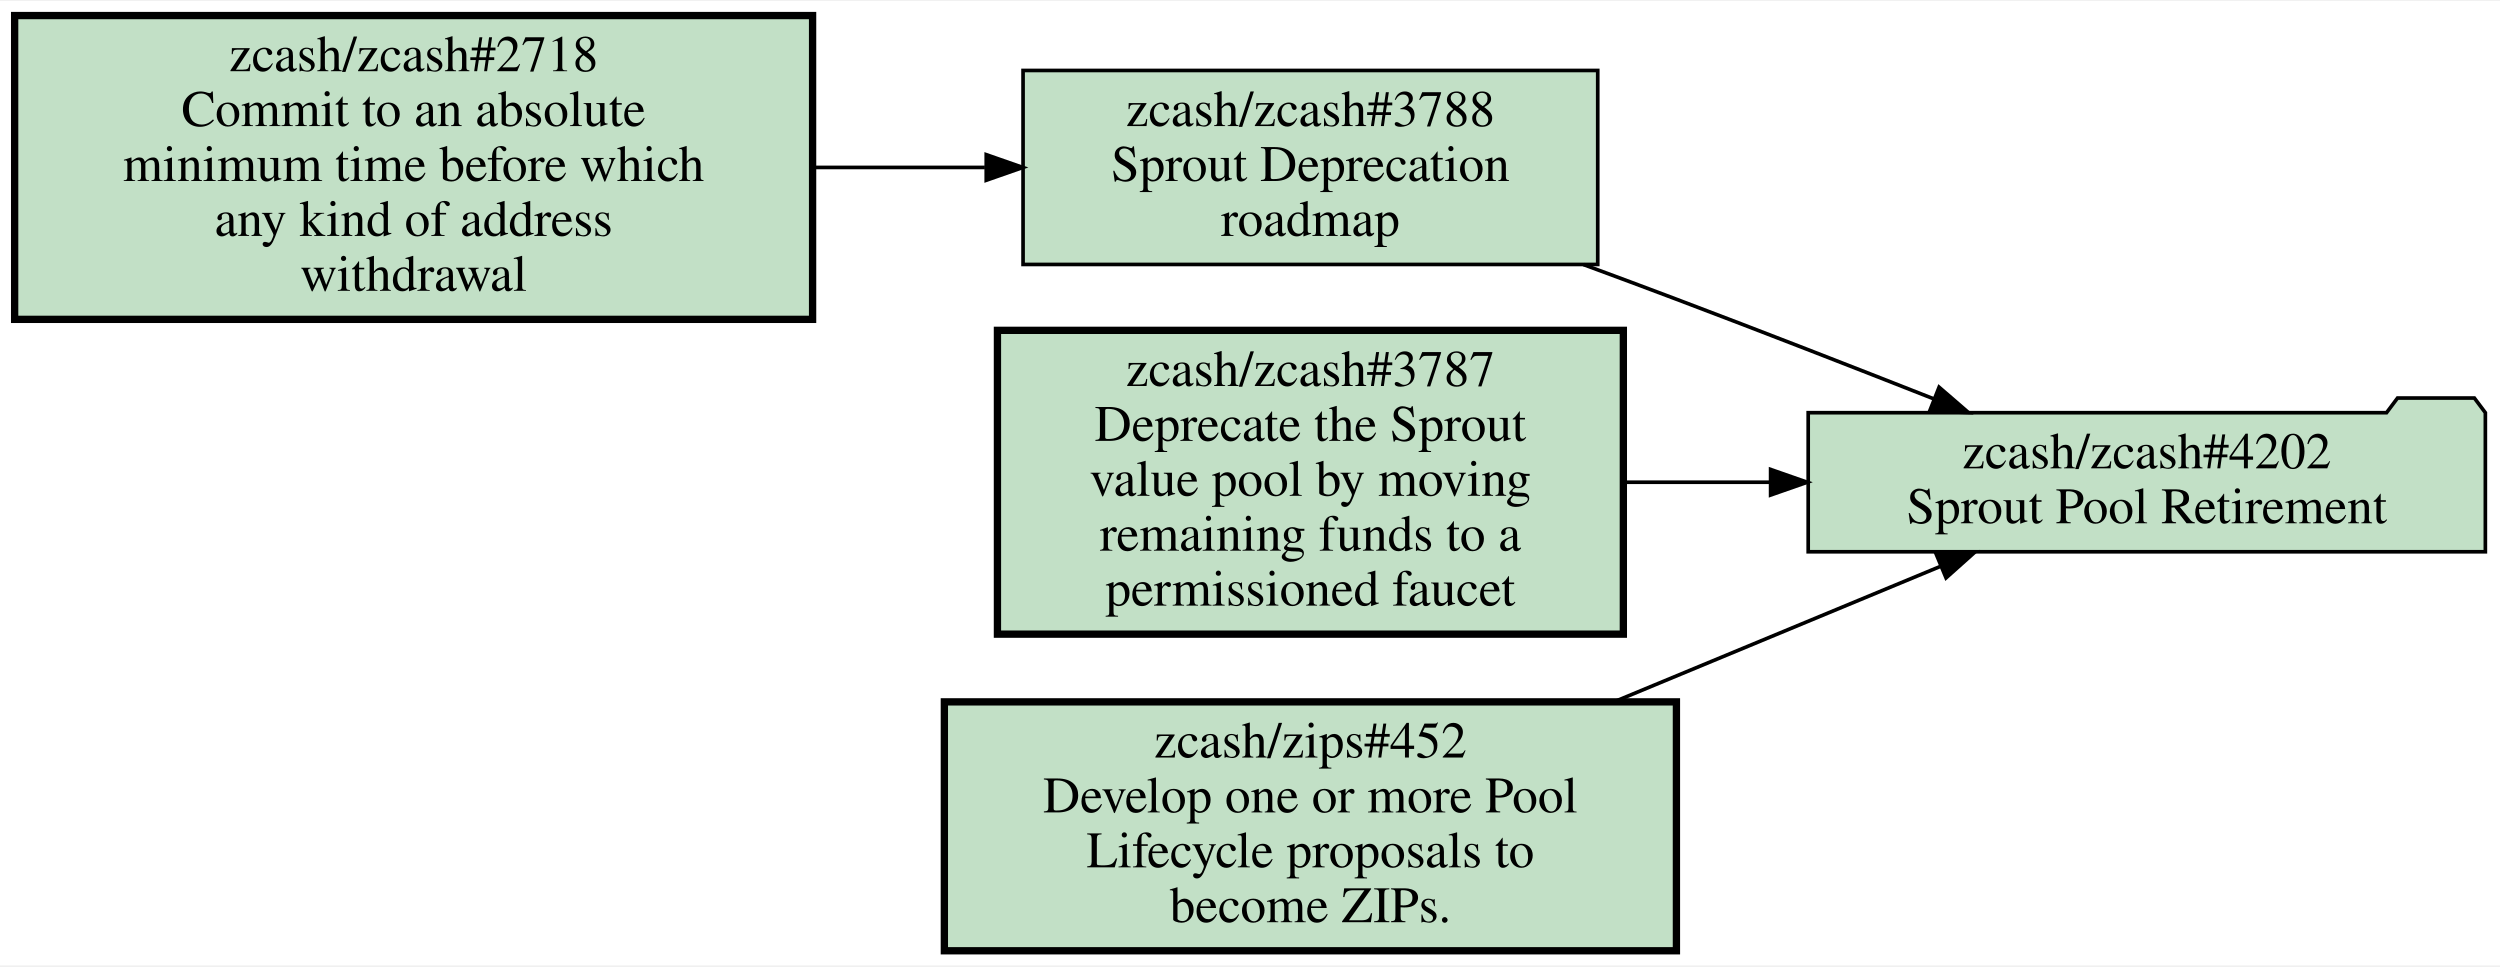
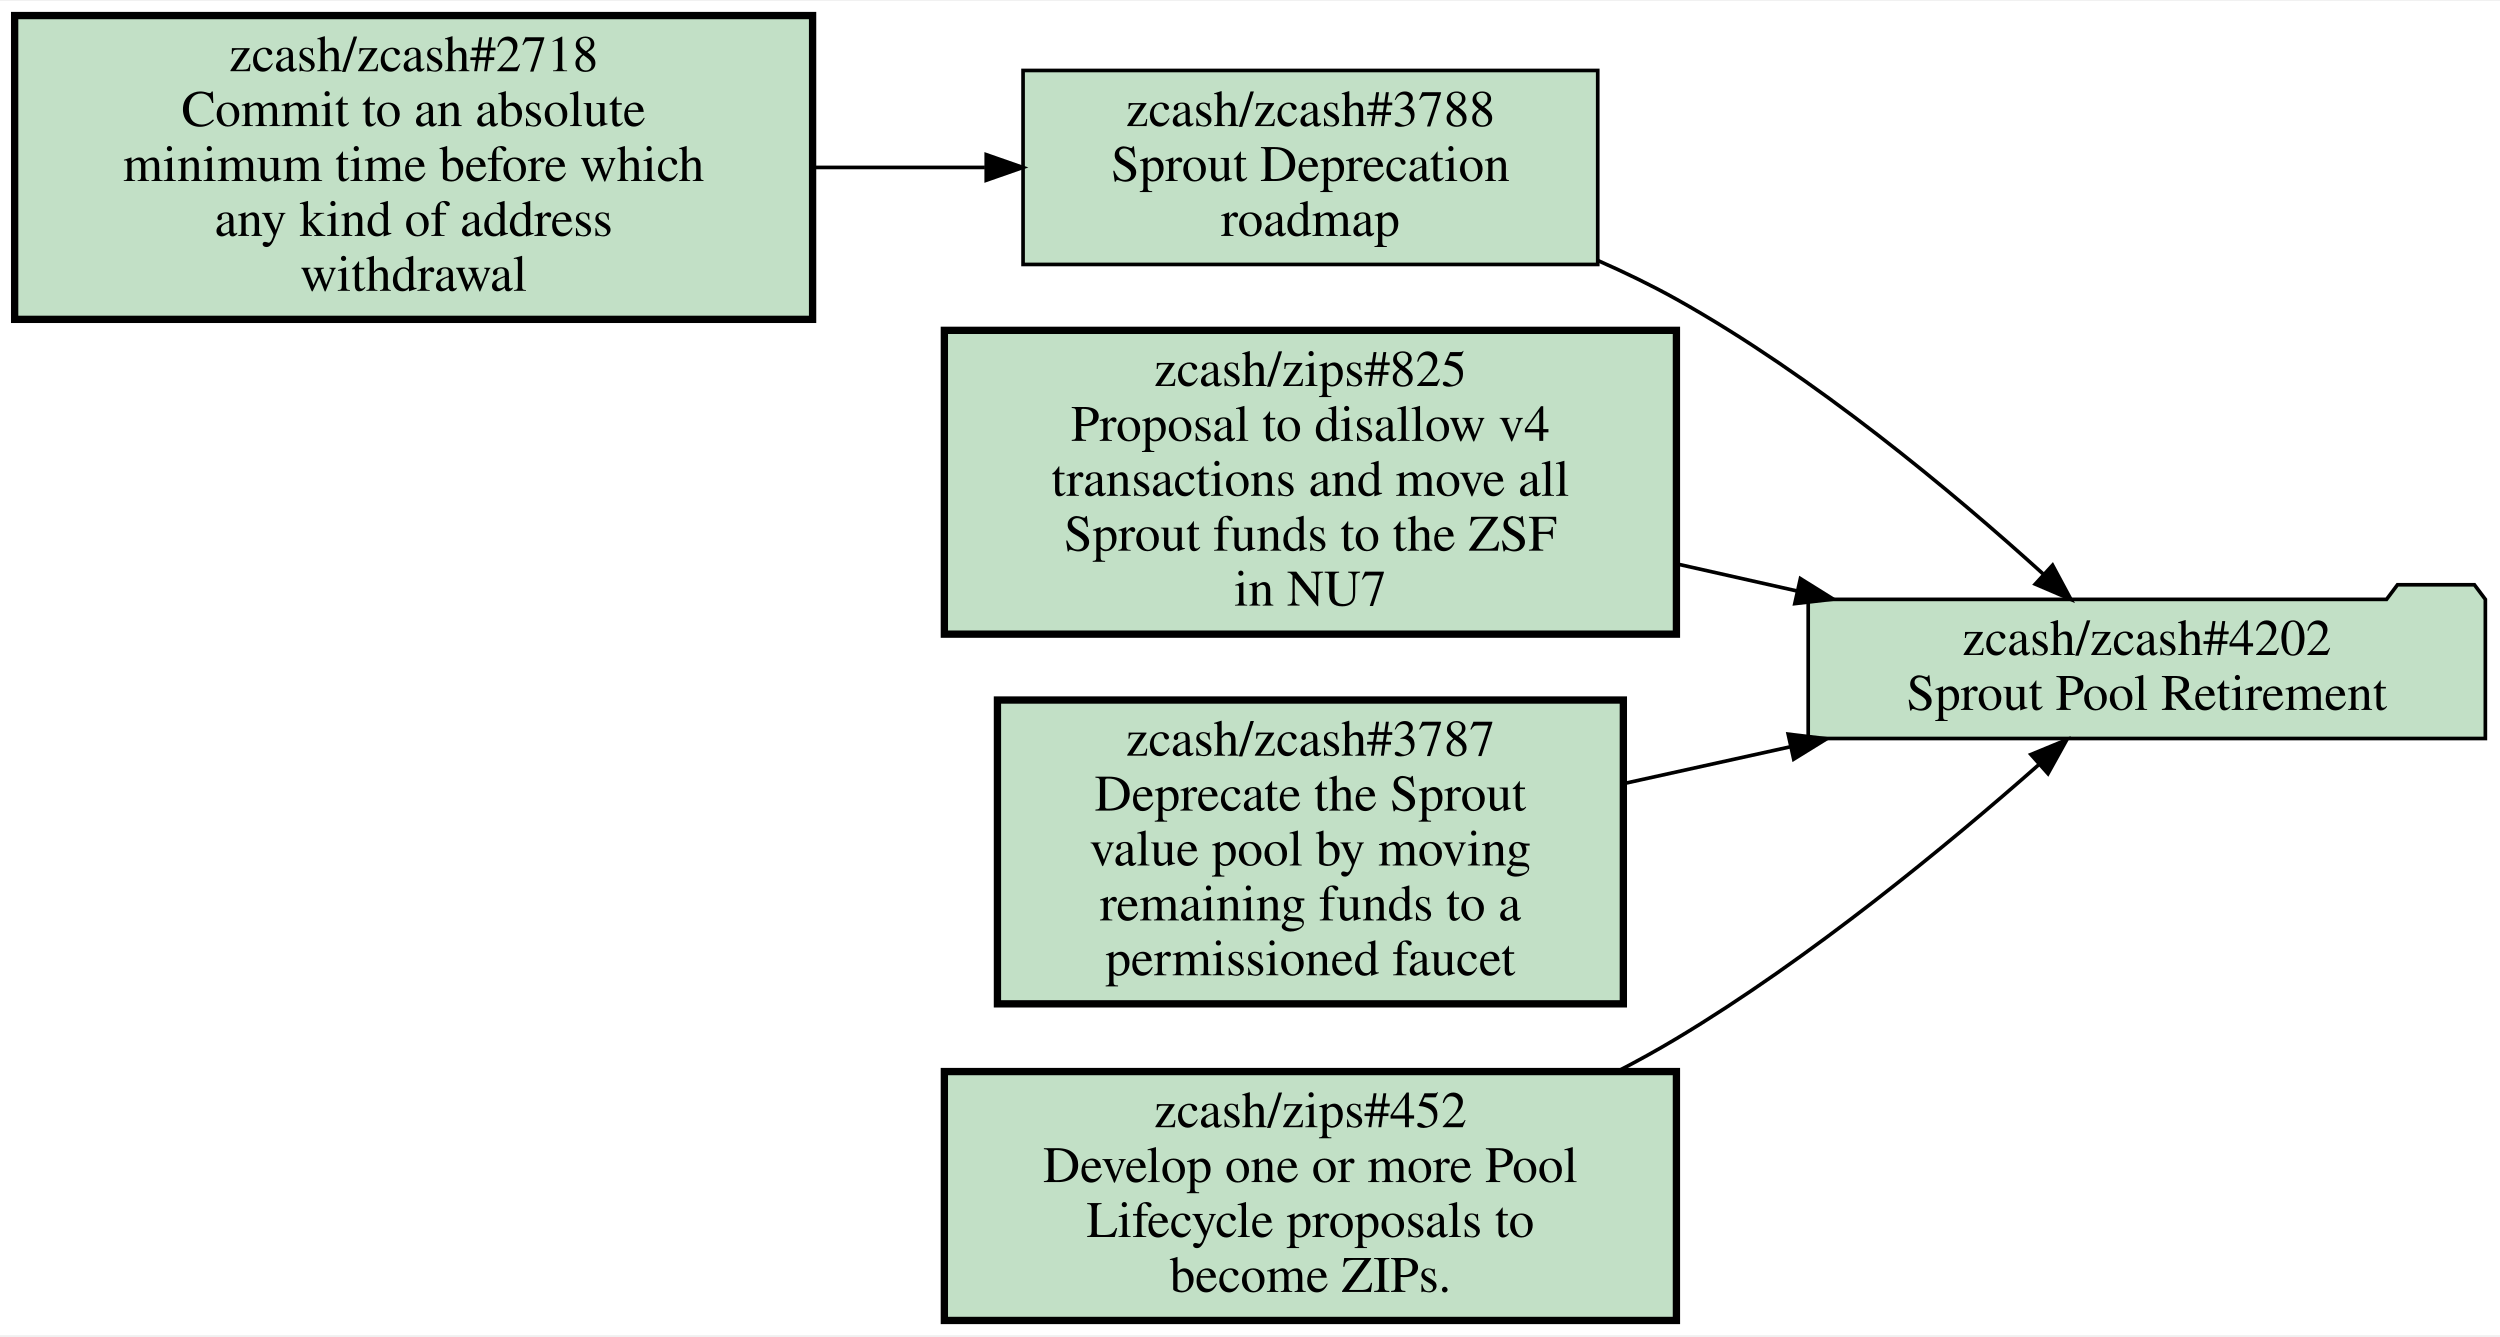
- <svg xmlns="http://www.w3.org/2000/svg" xmlns:xlink="http://www.w3.org/1999/xlink" width="683pt" height="264pt" viewBox="0.00 0.00 683.00 263.50">
-   <g id="graph0" class="graph" transform="scale(1 1) rotate(0) translate(4 259.5)">
-     <polygon fill="white" stroke="transparent" points="-4,4 -4,-259.5 679,-259.5 679,4 -4,4" />
+ <svg xmlns="http://www.w3.org/2000/svg" xmlns:xlink="http://www.w3.org/1999/xlink" width="683pt" height="365pt" viewBox="0.00 0.00 683.00 364.50">
+   <g id="graph0" class="graph" transform="scale(1 1) rotate(0) translate(4 360.5)">
+     <polygon fill="white" stroke="transparent" points="-4,4 -4,-360.5 679,-360.5 679,4 -4,4" />
    <g id="node1" class="node open">
      <g id="a_node1">
        <a xlink:href="https://github.com/zcash/zcash/issues/2718" xlink:title="zcash/zcash#2718&#10;Commit to an absolute&#10;minimum time before which&#10;any kind of address&#10;withdrawal" target="_blank">
-           <polygon fill="#c2e0c6" stroke="black" stroke-width="2" points="218,-255.5 0,-255.5 0,-172.5 218,-172.5 218,-255.5" />
-           <text text-anchor="middle" x="109" y="-240.3" font-family="Times,serif" font-size="14.00">zcash/zcash#2718</text>
-           <text text-anchor="middle" x="109" y="-225.3" font-family="Times,serif" font-size="14.00">Commit to an absolute</text>
-           <text text-anchor="middle" x="109" y="-210.3" font-family="Times,serif" font-size="14.00">minimum time before which</text>
-           <text text-anchor="middle" x="109" y="-195.3" font-family="Times,serif" font-size="14.00">any kind of address</text>
-           <text text-anchor="middle" x="109" y="-180.3" font-family="Times,serif" font-size="14.00">withdrawal</text>
+           <polygon fill="#c2e0c6" stroke="black" stroke-width="2" points="218,-356.5 0,-356.5 0,-273.5 218,-273.5 218,-356.5" />
+           <text text-anchor="middle" x="109" y="-341.3" font-family="Times,serif" font-size="14.00">zcash/zcash#2718</text>
+           <text text-anchor="middle" x="109" y="-326.3" font-family="Times,serif" font-size="14.00">Commit to an absolute</text>
+           <text text-anchor="middle" x="109" y="-311.3" font-family="Times,serif" font-size="14.00">minimum time before which</text>
+           <text text-anchor="middle" x="109" y="-296.3" font-family="Times,serif" font-size="14.00">any kind of address</text>
+           <text text-anchor="middle" x="109" y="-281.3" font-family="Times,serif" font-size="14.00">withdrawal</text>
        </a>
      </g>
    </g>
    <g id="node2" class="node open">
      <g id="a_node2">
        <a xlink:href="https://github.com/zcash/zcash/issues/3788" xlink:title="zcash/zcash#3788&#10;Sprout Deprecation&#10;roadmap" target="_blank">
-           <polygon fill="#c2e0c6" stroke="black" points="432.5,-240.5 275.5,-240.5 275.5,-187.5 432.5,-187.5 432.5,-240.5" />
-           <text text-anchor="middle" x="354" y="-225.3" font-family="Times,serif" font-size="14.00">zcash/zcash#3788</text>
-           <text text-anchor="middle" x="354" y="-210.3" font-family="Times,serif" font-size="14.00">Sprout Deprecation</text>
-           <text text-anchor="middle" x="354" y="-195.3" font-family="Times,serif" font-size="14.00">roadmap</text>
+           <polygon fill="#c2e0c6" stroke="black" points="432.5,-341.5 275.5,-341.5 275.5,-288.5 432.5,-288.5 432.5,-341.5" />
+           <text text-anchor="middle" x="354" y="-326.3" font-family="Times,serif" font-size="14.00">zcash/zcash#3788</text>
+           <text text-anchor="middle" x="354" y="-311.3" font-family="Times,serif" font-size="14.00">Sprout Deprecation</text>
+           <text text-anchor="middle" x="354" y="-296.3" font-family="Times,serif" font-size="14.00">roadmap</text>
        </a>
      </g>
    </g>
    <g id="edge1" class="edge">
-       <path fill="none" stroke="black" d="M218.35,-214C233.98,-214 249.91,-214 265.07,-214" />
-       <polygon fill="black" stroke="black" points="265.44,-217.5 275.44,-214 265.44,-210.5 265.44,-217.5" />
+       <path fill="none" stroke="black" d="M218.35,-315C233.98,-315 249.91,-315 265.07,-315" />
+       <polygon fill="black" stroke="black" points="265.44,-318.5 275.44,-315 265.44,-311.5 265.44,-318.5" />
    </g>
    <g id="node3" class="node open">
      <g id="a_node3">
        <a xlink:href="https://github.com/zcash/zcash/issues/4202" xlink:title="zcash/zcash#4202&#10;Sprout Pool Retirement" target="_blank">
-           <polygon fill="#c2e0c6" stroke="black" points="675,-147 672,-151 651,-151 648,-147 490,-147 490,-109 675,-109 675,-147" />
-           <text text-anchor="middle" x="582.5" y="-131.8" font-family="Times,serif" font-size="14.00">zcash/zcash#4202</text>
-           <text text-anchor="middle" x="582.5" y="-116.8" font-family="Times,serif" font-size="14.00">Sprout Pool Retirement</text>
+           <polygon fill="#c2e0c6" stroke="black" points="675,-197 672,-201 651,-201 648,-197 490,-197 490,-159 675,-159 675,-197" />
+           <text text-anchor="middle" x="582.5" y="-181.8" font-family="Times,serif" font-size="14.00">zcash/zcash#4202</text>
+           <text text-anchor="middle" x="582.5" y="-166.8" font-family="Times,serif" font-size="14.00">Sprout Pool Retirement</text>
        </a>
      </g>
    </g>
    <g id="edge2" class="edge">
-       <path fill="none" stroke="black" d="M428.6,-187.47C437.18,-184.31 445.79,-181.1 454,-178 477.06,-169.29 502.35,-159.43 524.28,-150.79" />
-       <polygon fill="black" stroke="black" points="525.76,-153.97 533.78,-147.04 523.19,-147.46 525.76,-153.97" />
+       <path fill="none" stroke="black" d="M432.56,-289.56C439.95,-286.31 447.21,-282.79 454,-279 491.6,-258 529.64,-226.18 554.26,-203.88" />
+       <polygon fill="black" stroke="black" points="556.76,-206.34 561.77,-197 552.03,-201.17 556.76,-206.34" />
    </g>
    <g id="node4" class="node open">
      <g id="a_node4">
+         <a xlink:href="https://github.com/zcash/zips/issues/825" xlink:title="zcash/zips#825&#10;Proposal to disallow v4&#10;transactions and move all&#10;Sprout funds to the ZSF&#10;in NU7" target="_blank">
+           <polygon fill="#c2e0c6" stroke="black" stroke-width="2" points="454,-270.5 254,-270.5 254,-187.5 454,-187.5 454,-270.5" />
+           <text text-anchor="middle" x="354" y="-255.3" font-family="Times,serif" font-size="14.00">zcash/zips#825</text>
+           <text text-anchor="middle" x="354" y="-240.3" font-family="Times,serif" font-size="14.00">Proposal to disallow v4</text>
+           <text text-anchor="middle" x="354" y="-225.3" font-family="Times,serif" font-size="14.00">transactions and move all</text>
+           <text text-anchor="middle" x="354" y="-210.3" font-family="Times,serif" font-size="14.00">Sprout funds to the ZSF</text>
+           <text text-anchor="middle" x="354" y="-195.3" font-family="Times,serif" font-size="14.00">in NU7</text>
+         </a>
+       </g>
+     </g>
+     <g id="edge3" class="edge">
+       <path fill="none" stroke="black" d="M454.02,-206.7C464.95,-204.24 476.07,-201.74 486.95,-199.29" />
+       <polygon fill="black" stroke="black" points="487.87,-202.67 496.86,-197.06 486.34,-195.84 487.87,-202.67" />
+     </g>
+     <g id="node5" class="node open">
+       <g id="a_node5">
        <a xlink:href="https://github.com/zcash/zcash/issues/3787" xlink:title="zcash/zcash#3787&#10;Deprecate the Sprout&#10;value pool by moving&#10;remaining funds to a&#10;permissioned faucet" target="_blank">
          <polygon fill="#c2e0c6" stroke="black" stroke-width="2" points="439.5,-169.5 268.5,-169.5 268.5,-86.5 439.5,-86.5 439.5,-169.5" />
          <text text-anchor="middle" x="354" y="-154.3" font-family="Times,serif" font-size="14.00">zcash/zcash#3787</text>
          <text text-anchor="middle" x="354" y="-139.3" font-family="Times,serif" font-size="14.00">Deprecate the Sprout</text>
          <text text-anchor="middle" x="354" y="-124.3" font-family="Times,serif" font-size="14.00">value pool by moving</text>
          <text text-anchor="middle" x="354" y="-109.3" font-family="Times,serif" font-size="14.00">remaining funds to a</text>
          <text text-anchor="middle" x="354" y="-94.3" font-family="Times,serif" font-size="14.00">permissioned faucet</text>
        </a>
      </g>
    </g>
-     <g id="edge3" class="edge">
-       <path fill="none" stroke="black" d="M439.66,-128C452.68,-128 466.24,-128 479.58,-128" />
-       <polygon fill="black" stroke="black" points="479.73,-131.5 489.73,-128 479.73,-124.5 479.73,-131.5" />
+     <g id="edge4" class="edge">
+       <path fill="none" stroke="black" d="M439.66,-146.69C454.51,-149.97 470.05,-153.4 485.18,-156.74" />
+       <polygon fill="black" stroke="black" points="484.53,-160.18 495.05,-158.92 486.04,-153.35 484.53,-160.18" />
    </g>
-     <g id="node5" class="node open">
-       <g id="a_node5">
+     <g id="node6" class="node open">
+       <g id="a_node6">
        <a xlink:href="https://github.com/zcash/zips/issues/452" xlink:title="zcash/zips#452&#10;Develop one or more Pool&#10;Lifecycle proposals to&#10;become ZIPs." target="_blank">
          <polygon fill="#c2e0c6" stroke="black" stroke-width="2" points="454,-68 254,-68 254,0 454,0 454,-68" />
          <text text-anchor="middle" x="354" y="-52.8" font-family="Times,serif" font-size="14.00">zcash/zips#452</text>
          <text text-anchor="middle" x="354" y="-37.8" font-family="Times,serif" font-size="14.00">Develop one or more Pool</text>
          <text text-anchor="middle" x="354" y="-22.8" font-family="Times,serif" font-size="14.00">Lifecycle proposals to</text>
          <text text-anchor="middle" x="354" y="-7.8" font-family="Times,serif" font-size="14.00">become ZIPs.</text>
        </a>
      </g>
    </g>
-     <g id="edge4" class="edge">
-       <path fill="none" stroke="black" d="M437.09,-68.07C466.63,-80.33 499.24,-93.86 525.99,-104.96" />
-       <polygon fill="black" stroke="black" points="524.98,-108.33 535.56,-108.93 527.66,-101.87 524.98,-108.33" />
+     <g id="edge5" class="edge">
+       <path fill="none" stroke="black" d="M437.93,-68.07C443.45,-70.93 448.86,-73.92 454,-77 490.5,-98.87 528.21,-129.99 553.05,-151.89" />
+       <polygon fill="black" stroke="black" points="550.85,-154.62 560.65,-158.66 555.51,-149.39 550.85,-154.62" />
    </g>
  </g>
</svg>
